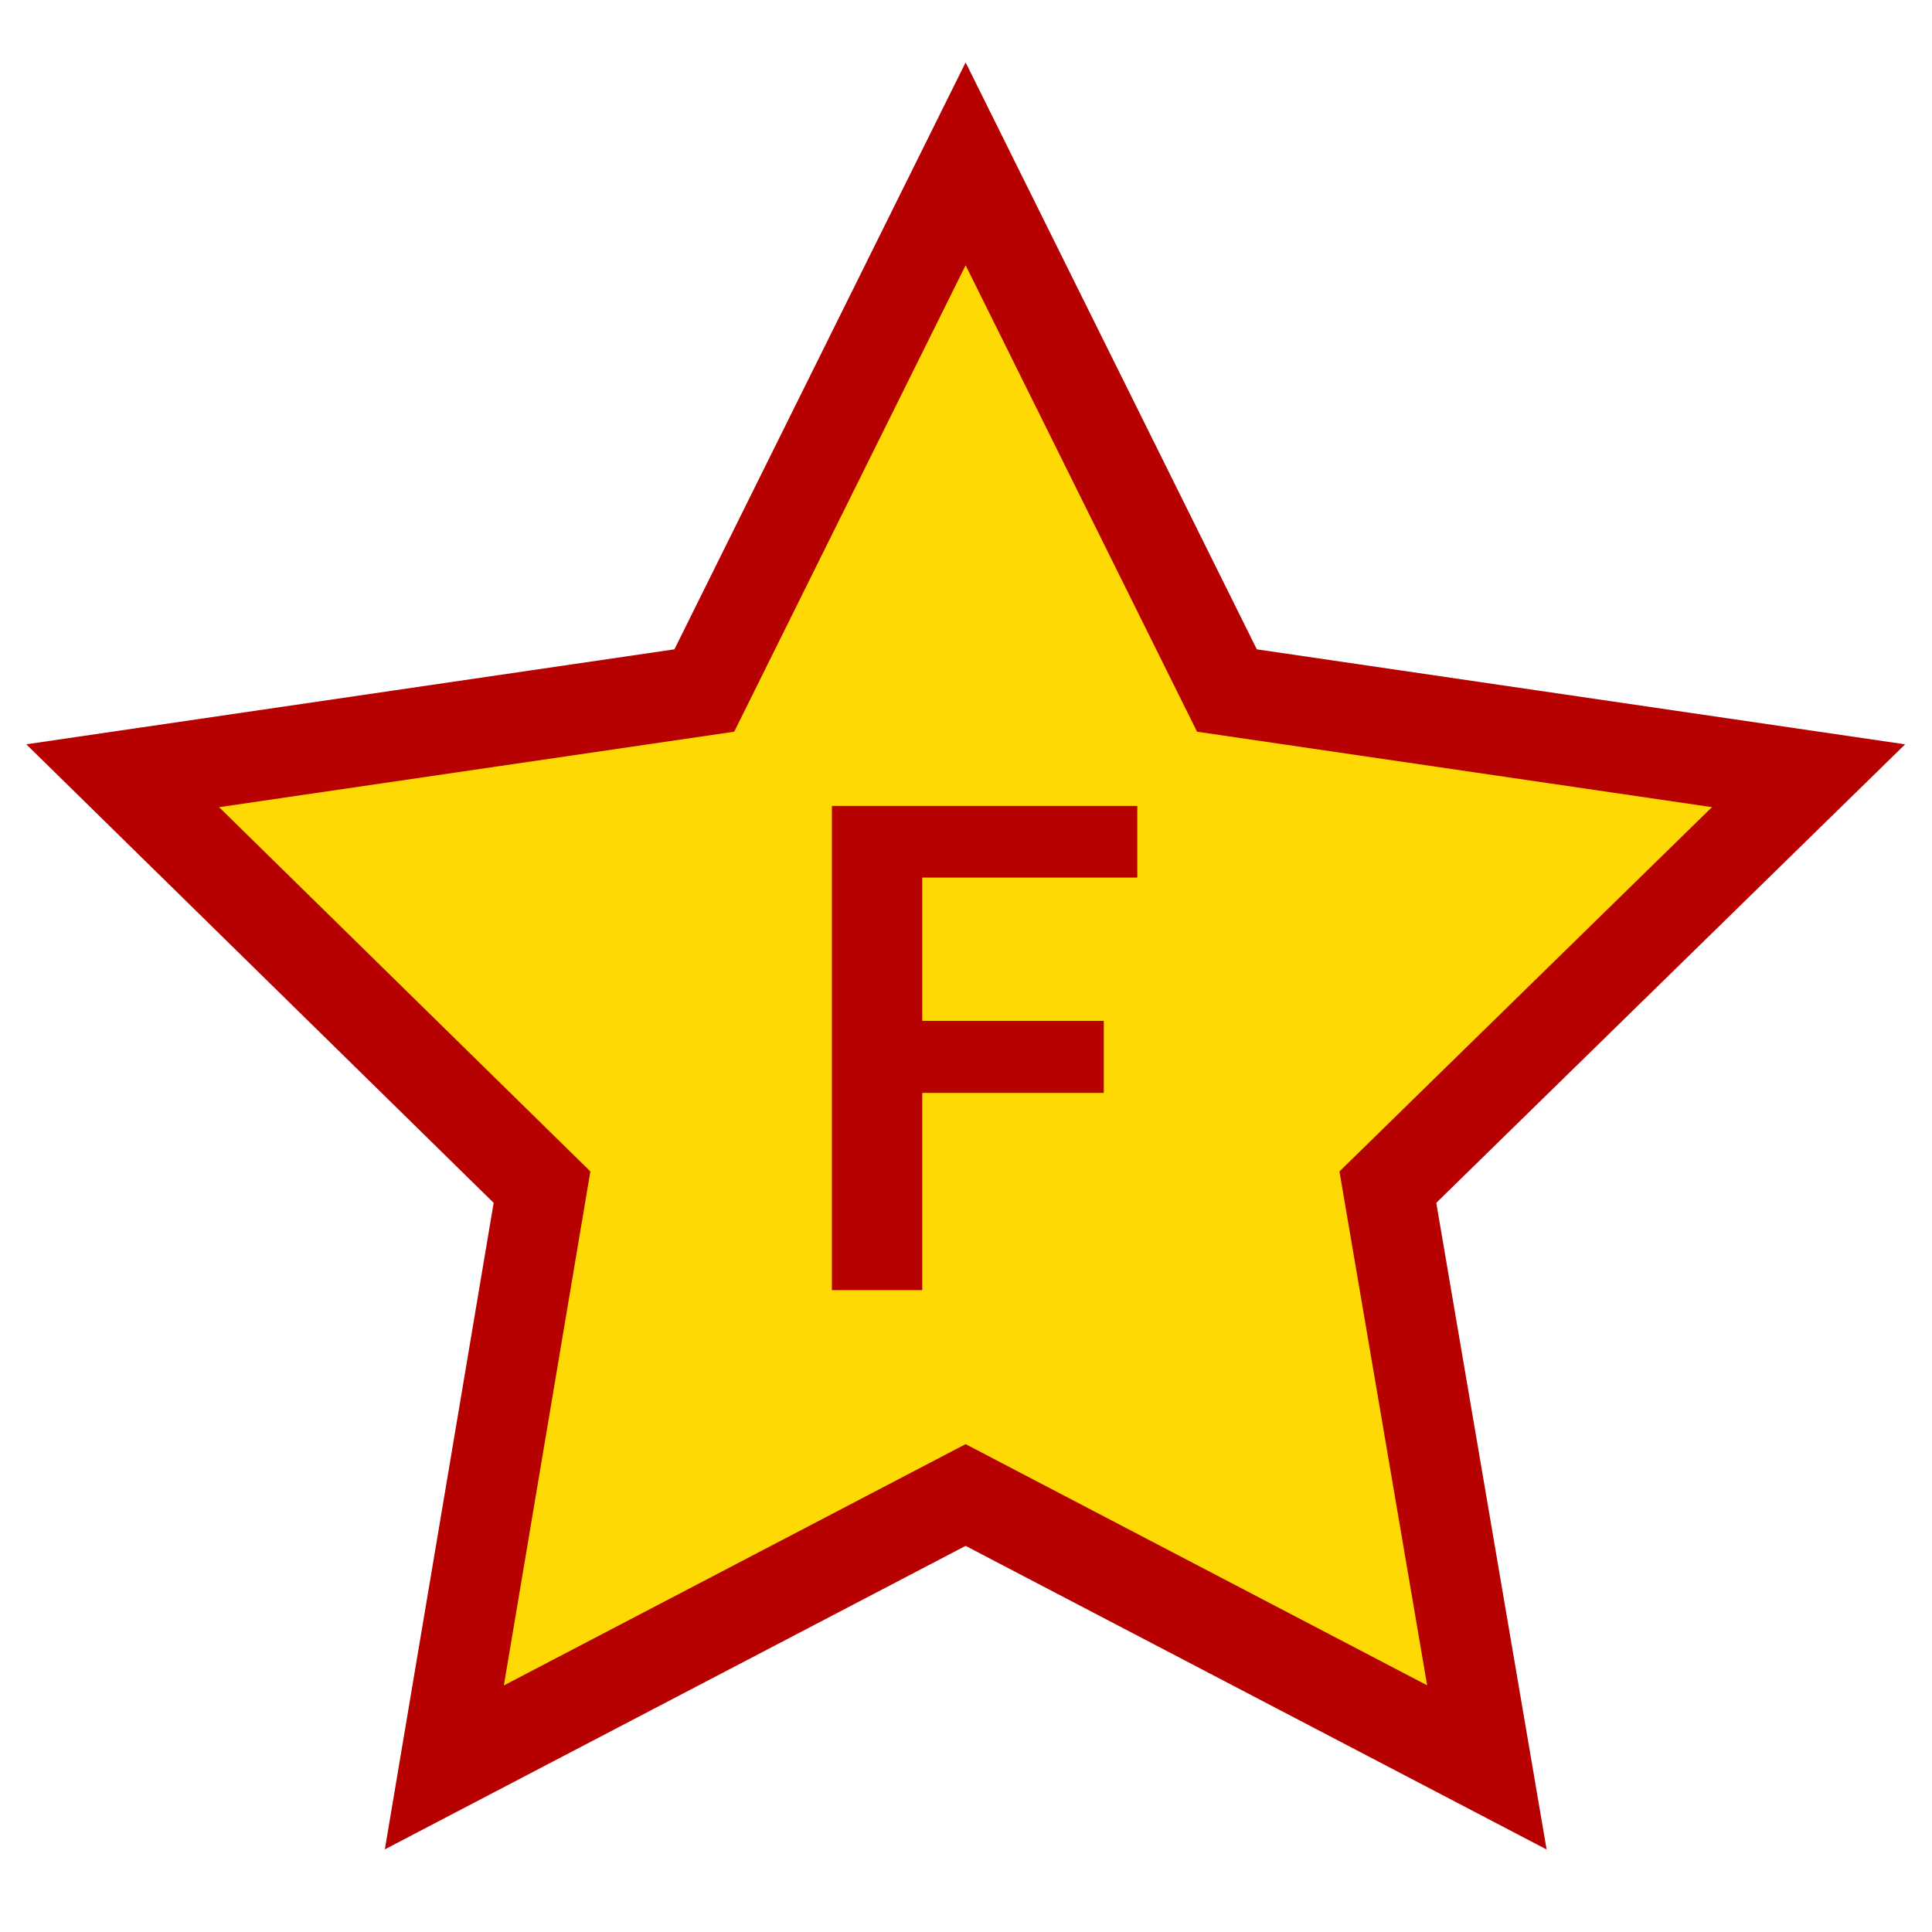
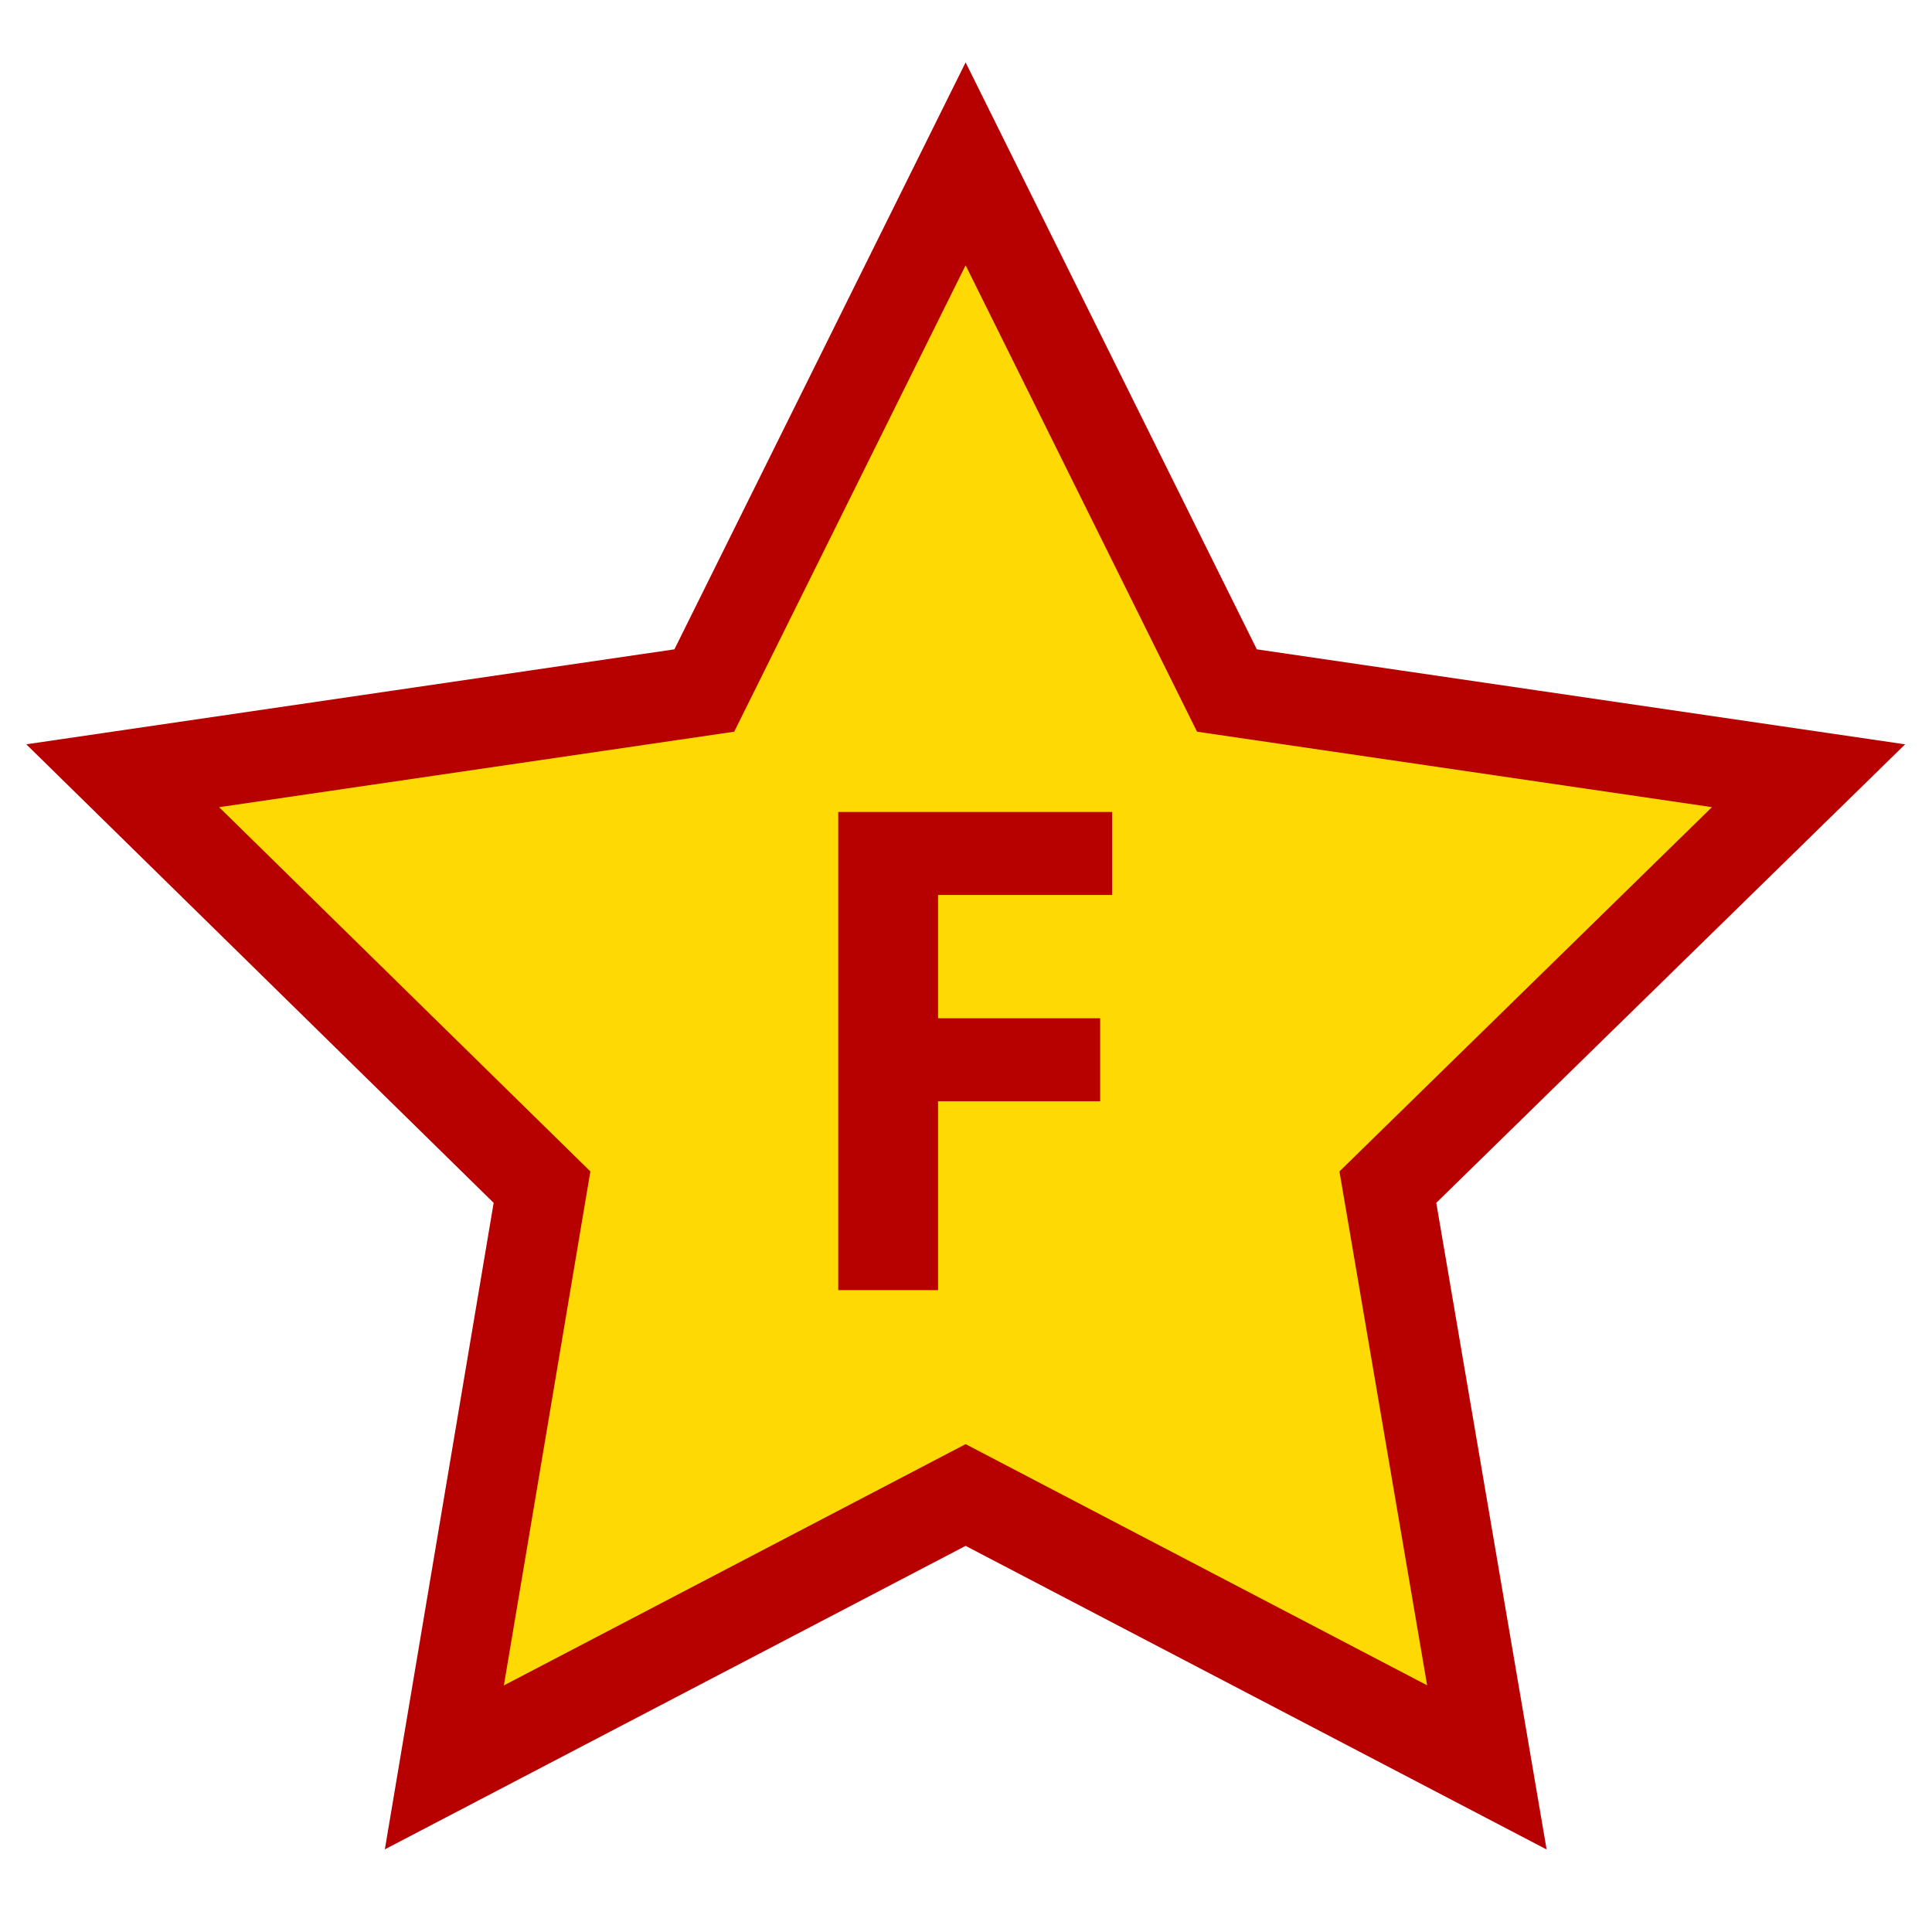
<svg xmlns="http://www.w3.org/2000/svg" version="1.1" width="300" height="300" viewBox="0 0 300 300" xml:space="preserve">
  <defs>
</defs>
  <rect x="0" y="0" width="100%" height="100%" fill="transparent" />
  <g transform="matrix(1 0 0 1 150 150)" id="434998ac-6a47-4fa9-9e9b-1ce6faa2d0f9">
    <rect style="stroke: none; stroke-width: 1; stroke-dasharray: none; stroke-linecap: butt; stroke-dashoffset: 0; stroke-linejoin: miter; stroke-miterlimit: 4; fill: rgb(255,255,255); fill-rule: nonzero; opacity: 1; visibility: hidden;" vector-effect="non-scaling-stroke" x="-150" y="-150" rx="0" ry="0" width="300" height="300" />
  </g>
  <g transform="matrix(0 0 0 0 0 0)" id="3d56e4f9-4d08-425e-935b-8b1e02ef426c">
</g>
  <g transform="matrix(3.51 0 0 3.51 149.94 149.94)" id="c01b3633-eceb-4c76-b871-699c677a79b3">
    <polygon style="stroke: rgb(183,0,0); stroke-width: 14; stroke-dasharray: none; stroke-linecap: butt; stroke-dashoffset: 0; stroke-linejoin: miter; stroke-miterlimit: 4; fill: rgb(255,217,4); fill-rule: nonzero; opacity: 1;" vector-effect="non-scaling-stroke" points="0,-35.47 11.56,-12.17 37.29,-8.4 18.68,9.8 23.06,35.47 0,23.42 -23.06,35.47 -18.74,9.8 -37.29,-8.4 -11.56,-12.17 " />
  </g>
  <g transform="matrix(0 0 0 0 0 0)">
    <g style="">
</g>
  </g>
  <g transform="matrix(0 0 0 0 0 0)">
    <g style="">
</g>
  </g>
  <g transform="matrix(0 0 0 0 0 0)">
    <g style="">
</g>
  </g>
  <g transform="matrix(0 0 0 0 0 0)">
    <g style="">
</g>
  </g>
  <g transform="matrix(1 0 0 1 150 167.66)" style="" id="70d4001d-99d1-41ed-9e90-0570bfa380d7">
-     <text xml:space="preserve" font-family="Lato" font-size="104" font-style="normal" font-weight="700" style="stroke: none; stroke-width: 1; stroke-dasharray: none; stroke-linecap: butt; stroke-dashoffset: 0; stroke-linejoin: miter; stroke-miterlimit: 4; fill: rgb(183,0,0); fill-rule: nonzero; opacity: 1; white-space: pre;">
+     <text xml:space="preserve" font-family="Amasis MT Medium" font-size="104" font-style="normal" font-weight="700" style="stroke: none; stroke-width: 1; stroke-dasharray: none; stroke-linecap: butt; stroke-dashoffset: 0; stroke-linejoin: miter; stroke-miterlimit: 4; fill: rgb(183,0,0); fill-rule: nonzero; opacity: 1; white-space: pre;">
      <tspan x="-29.2" y="32.67">F</tspan>
    </text>
  </g>
  <g transform="matrix(NaN NaN NaN NaN 0 0)">
    <g style="">
</g>
  </g>
</svg>
